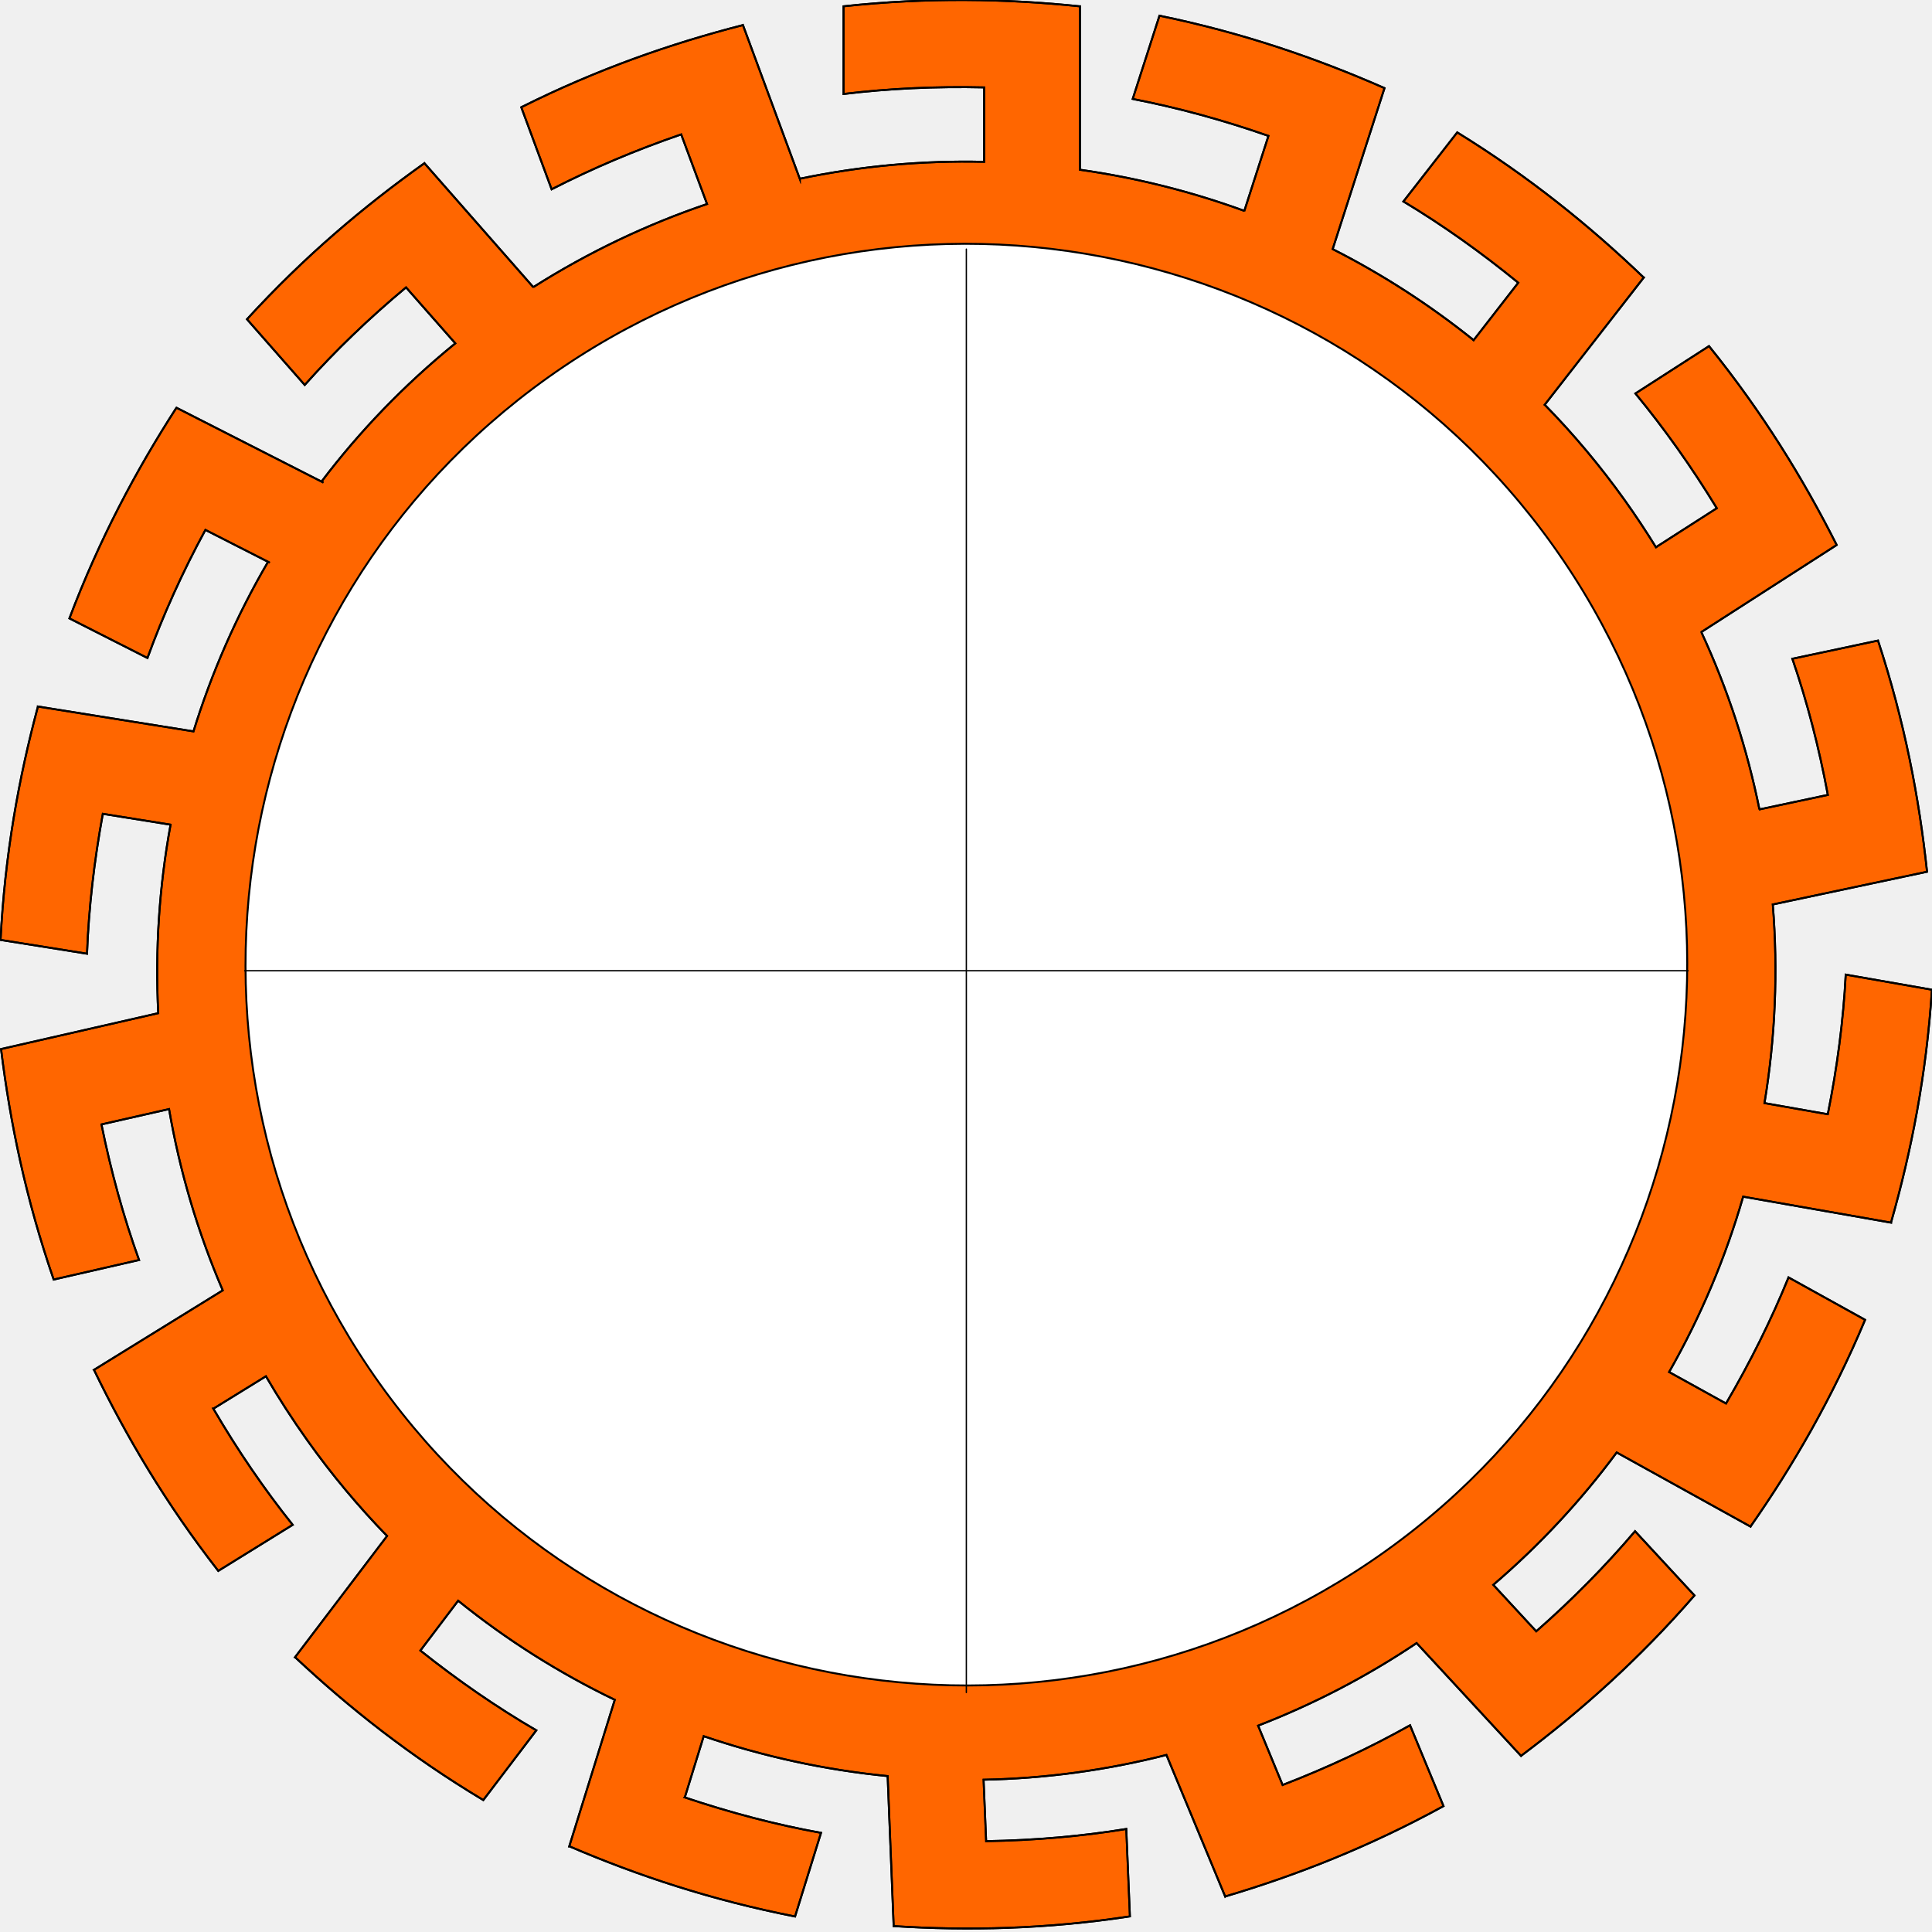
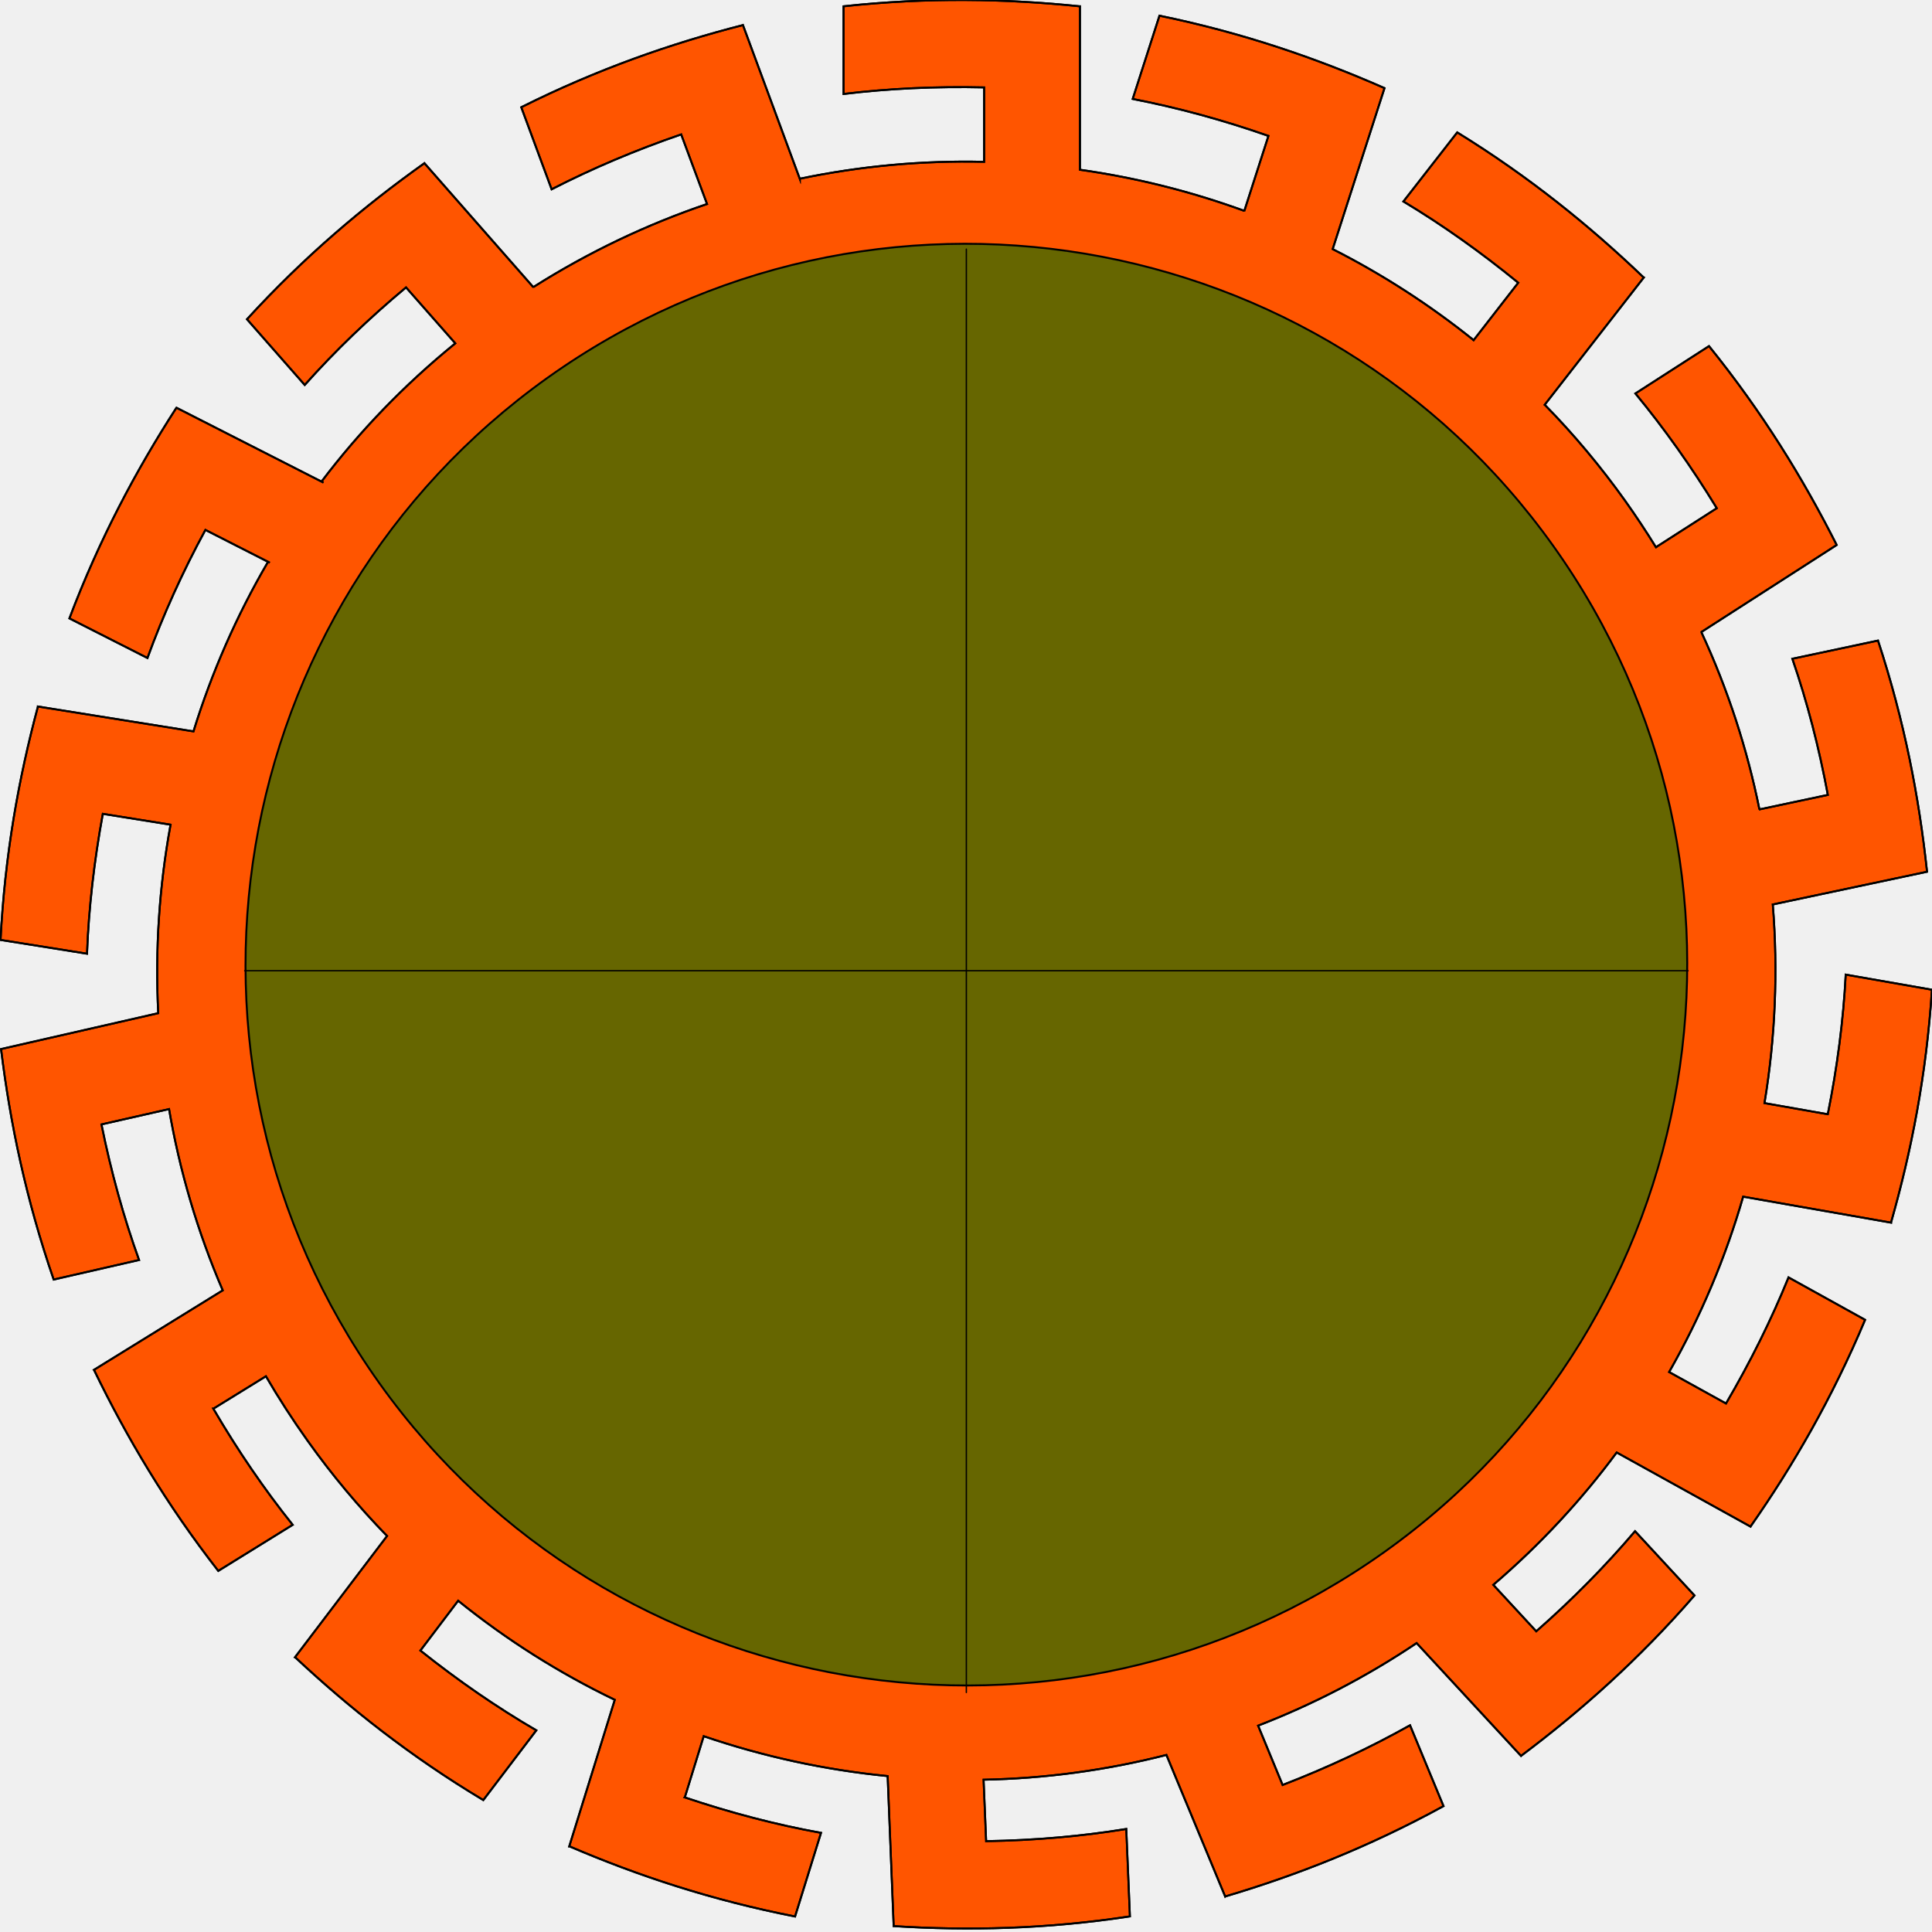
<svg xmlns="http://www.w3.org/2000/svg" version="1.1" id="Layer_1" x="0px" y="0px" viewBox="0 0 500 500" style="enable-background:new 0 0 500 500;" xml:space="preserve">
  <style type="text/css">
- 	.st0{fill-rule:evenodd;clip-rule:evenodd;fill:#FF6600;stroke:#000000;stroke-width:0.5;stroke-miterlimit:10;}
+ 	.st0{fill-rule:evenodd;clip-rule:evenodd;fill:#FF5500;stroke:#000000;stroke-width:0.5;stroke-miterlimit:10;}

		.st1{fill-rule:evenodd;clip-rule:evenodd;fill:none;stroke:#171717;stroke-width:0.5;stroke-linecap:round;stroke-linejoin:round;stroke-miterlimit:10;}
- 	.st2{fill-rule:evenodd;clip-rule:evenodd;fill:#FFFFFF;stroke:#000000;stroke-width:0.5;stroke-miterlimit:10;}
+ 	.st2{fill-rule:evenodd;clip-rule:evenodd;fill:#666600;stroke:#000000;stroke-width:0.5;stroke-miterlimit:10;}

		.st3{fill-rule:evenodd;clip-rule:evenodd;fill:none;stroke:#000000;stroke-width:0.34;stroke-linecap:round;stroke-linejoin:round;stroke-miterlimit:10;}
	.st4{fill-rule:evenodd;clip-rule:evenodd;fill:none;stroke:#000000;stroke-width:0.5;stroke-miterlimit:10;}
</style>
  <g>
    <g>
      <path class="st0" d="M231.38,498.48h-0.1l-1.56-38.83c-16.21-1.59-32.18-5.06-47.6-10.32l-4.88,15.8l-0.03,0.03    c11.85,3.98,23.59,7.07,35.27,9.18l-6.72,21.65c-21.58-4.23-40.71-10.57-58.37-18.15h-0.07l11.78-37.93    c-14.31-6.89-27.92-15.45-40.53-25.64l-9.77,12.89l0,0c9.77,7.79,19.78,14.69,30,20.65l-13.72,18.05    c-18.85-11.29-34.64-23.8-48.67-36.93l-0.07-0.03l23.83-31.39c-7.38-7.59-14.27-15.8-20.58-24.67    c-3.88-5.44-7.48-11.02-10.77-16.66l-13.58,8.38h-0.03c6.31,10.81,13.16,20.82,20.54,30.07l-19.26,11.92    c-13.51-17.32-23.77-34.68-32.15-52l-0.03-0.03l33.33-20.58c-6.55-15.24-11.16-30.97-13.89-46.91L26.26,291l0,0    c2.49,12.26,5.72,23.94,9.73,35.09l-22.1,5.06c-7.17-20.79-11.26-40.46-13.61-59.59v-0.07l40.67-9.28    c-0.83-16.35,0.24-32.74,3.19-48.78l-17.53-2.81c-2.25,12.3-3.64,24.35-4.09,36.2l-22.38-3.57c1.11-21.96,4.68-41.78,9.67-60.38    v-0.03l40.26,6.44c4.71-15.24,11.16-29.97,19.3-43.89l0.45,0.24l-16.66-8.49c-5.96,10.98-10.95,22.07-15,33.15l-20.2-10.25    c7.79-20.58,17.25-38.32,27.68-54.49l0.03-0.03l38.04,19.37l-0.49-0.28c9.87-13.03,21.44-25.05,34.61-35.75l-12.75-14.48    c-9.6,8-18.33,16.42-26.22,25.25L63.91,82.62c14.83-16.21,30.21-29.2,45.9-40.36l0.03-0.03l28.2,32.11l-0.03-0.03    c14.38-9.11,29.45-16.25,44.97-21.51l-6.69-18.01c-11.81,4.05-23,8.8-33.53,14.2l-7.86-21.24c19.68-9.84,38.66-16.46,57.3-21.24    l0.07-0.03l14.72,39.8v-0.03c15.76-3.29,31.77-4.75,47.7-4.37V22.62c-12.51-0.28-24.63,0.28-36.38,1.7V1.63    c21.86-2.36,41.99-1.97,61.11,0h0.07v42.3c14.48,2.04,28.75,5.61,42.54,10.64l-0.03,0.1l6.27-19.5    c-11.81-4.12-23.52-7.31-35.13-9.56l6.93-21.55c21.55,4.43,40.57,10.98,58.17,18.71l0.07,0.03l-13.48,41.88l0.07-0.21    c12.82,6.51,25.05,14.38,36.48,23.56l-0.17,0.21l11.71-15.07c-9.67-7.9-19.57-14.93-29.72-21.03l13.93-17.88    c18.71,11.54,34.33,24.22,48.22,37.52l0.07,0.03l-25.81,33.15l0.17-0.21c7.48,7.62,14.45,15.94,20.82,24.87    c2.81,3.95,5.47,7.97,7.97,12.02l-0.21,0.1l15.94-10.22c-6.51-10.67-13.55-20.58-21.06-29.69l19.05-12.26    c13.82,17.11,24.35,34.26,33.01,51.41l0.03,0.07l-35.13,22.59l0.1-0.07c6.89,14.86,11.88,30.28,15.04,45.9l-0.14,0.03l17.84-3.78    c-2.29-12.3-5.34-24.04-9.18-35.23l22.17-4.71c6.86,20.89,10.64,40.64,12.68,59.76v0.07l-40.15,8.52l0.24-0.03    c1.39,17.18,0.66,34.44-2.15,51.38l16.35,2.88h0.03c2.46-12.26,4.02-24.28,4.64-36.13l22.31,3.91    c-1.42,21.96-5.3,41.71-10.57,60.21v0.07l-38.28-6.72c-4.54,15.73-10.95,30.97-19.16,45.38l14.72,8.14l0,0    c6.31-10.77,11.71-21.65,16.18-32.63l19.82,10.98c-8.52,20.27-18.6,37.69-29.62,53.45l-0.03,0.07l-34.64-19.19    c-9.18,12.4-19.85,23.9-31.94,34.26l11.12,12.02l0,0c9.39-8.25,17.91-16.91,25.57-25.91l15.38,16.63    c-14.41,16.59-29.48,29.97-44.86,41.5l-0.03,0.03l-27.02-29.2c-13.1,8.8-26.88,15.9-41.02,21.37l6.34,15.35l0,0    c11.67-4.5,22.66-9.67,32.98-15.45l8.66,20.92c-19.3,10.57-38.04,17.91-56.47,23.38l-0.03,0.03l-15.21-36.65    c-15.59,3.98-31.46,6.1-47.32,6.41l0.66,15.87v0.03c12.51-0.21,24.6-1.25,36.27-3.15l0.94,22.62    C270.7,499.27,250.57,499.69,231.38,498.48z" />
    </g>
    <line class="st1" x1="147.13" y1="354.05" x2="147.09" y2="353.88" />
    <path class="st2" d="M141.76,97.73c83.84-59.76,200.44-40.26,260.24,43.58s40.26,200.44-43.58,260.24S157.97,441.8,98.18,357.96   C38.42,274.13,57.92,157.52,141.76,97.73z" />
    <line class="st3" x1="250.09" y1="64.47" x2="250.09" y2="438.02" />
    <line class="st3" x1="63.33" y1="251.23" x2="436.88" y2="251.23" />
    <g>
      <path class="st4" d="M231.38,498.48h-0.1l-1.56-38.83c-16.21-1.59-32.18-5.06-47.6-10.32l-4.88,15.8l-0.03,0.03    c11.85,3.98,23.59,7.07,35.27,9.18l-6.72,21.65c-21.58-4.23-40.71-10.57-58.37-18.15h-0.07l11.78-37.93    c-14.31-6.89-27.92-15.45-40.53-25.64l-9.77,12.89l0,0c9.77,7.79,19.78,14.69,30,20.65l-13.72,18.05    c-18.85-11.29-34.64-23.8-48.67-36.93l-0.07-0.03l23.83-31.39c-7.38-7.59-14.27-15.8-20.58-24.67    c-3.88-5.44-7.48-11.02-10.77-16.66l-13.58,8.38h-0.03c6.31,10.81,13.16,20.82,20.54,30.07l-19.26,11.92    c-13.51-17.32-23.77-34.68-32.15-52l-0.03-0.03l33.33-20.58c-6.55-15.24-11.16-30.97-13.89-46.91L26.26,291l0,0    c2.49,12.26,5.72,23.94,9.73,35.09l-22.1,5.06c-7.17-20.79-11.26-40.46-13.61-59.59v-0.07l40.67-9.28    c-0.83-16.35,0.24-32.74,3.19-48.78l-17.53-2.81c-2.25,12.3-3.64,24.35-4.09,36.2l-22.38-3.57c1.11-21.96,4.68-41.78,9.67-60.38    v-0.03l40.26,6.44c4.71-15.24,11.16-29.97,19.3-43.89l0.45,0.24l-16.66-8.49c-5.96,10.98-10.95,22.07-15,33.15l-20.2-10.25    c7.79-20.58,17.25-38.32,27.68-54.49l0.03-0.03l38.04,19.37l-0.49-0.28c9.87-13.03,21.44-25.05,34.61-35.75l-12.75-14.48    c-9.6,8-18.33,16.42-26.22,25.25L63.91,82.62c14.83-16.21,30.21-29.2,45.9-40.36l0.03-0.03l28.2,32.11l-0.03-0.03    c14.38-9.11,29.45-16.25,44.97-21.51l-6.69-18.01c-11.81,4.05-23,8.8-33.53,14.2l-7.86-21.24c19.68-9.84,38.66-16.46,57.3-21.24    l0.07-0.03l14.72,39.8v-0.03c15.76-3.29,31.77-4.75,47.7-4.37V22.62c-12.51-0.28-24.63,0.28-36.38,1.7V1.63    c21.86-2.36,41.99-1.97,61.11,0h0.07v42.3c14.48,2.04,28.75,5.61,42.54,10.64l-0.03,0.1l6.27-19.5    c-11.81-4.12-23.52-7.31-35.13-9.56l6.93-21.55c21.55,4.43,40.57,10.98,58.17,18.71l0.07,0.03l-13.48,41.88l0.07-0.21    c12.82,6.51,25.05,14.38,36.48,23.56l-0.17,0.21l11.71-15.07c-9.67-7.9-19.57-14.93-29.72-21.03l13.93-17.88    c18.71,11.54,34.33,24.22,48.22,37.52l0.07,0.03l-25.81,33.15l0.17-0.21c7.48,7.62,14.45,15.94,20.82,24.87    c2.81,3.95,5.47,7.97,7.97,12.02l-0.21,0.1l15.94-10.22c-6.51-10.67-13.55-20.58-21.06-29.69l19.05-12.26    c13.82,17.11,24.35,34.26,33.01,51.41l0.03,0.07l-35.13,22.59l0.1-0.07c6.89,14.86,11.88,30.28,15.04,45.9l-0.14,0.03l17.84-3.78    c-2.29-12.3-5.34-24.04-9.18-35.23l22.17-4.71c6.86,20.89,10.64,40.64,12.68,59.76v0.07l-40.15,8.52l0.24-0.03    c1.39,17.18,0.66,34.44-2.15,51.38l16.35,2.88h0.03c2.46-12.26,4.02-24.28,4.64-36.13l22.31,3.91    c-1.42,21.96-5.3,41.71-10.57,60.21v0.07l-38.28-6.72c-4.54,15.73-10.95,30.97-19.16,45.38l14.72,8.14l0,0    c6.31-10.77,11.71-21.65,16.18-32.63l19.82,10.98c-8.52,20.27-18.6,37.69-29.62,53.45l-0.03,0.07l-34.64-19.19    c-9.18,12.4-19.85,23.9-31.94,34.26l11.12,12.02l0,0c9.39-8.25,17.91-16.91,25.57-25.91l15.38,16.63    c-14.41,16.59-29.48,29.97-44.86,41.5l-0.03,0.03l-27.02-29.2c-13.1,8.8-26.88,15.9-41.02,21.37l6.34,15.35l0,0    c11.67-4.5,22.66-9.67,32.98-15.45l8.66,20.92c-19.3,10.57-38.04,17.91-56.47,23.38l-0.03,0.03l-15.21-36.65    c-15.59,3.98-31.46,6.1-47.32,6.41l0.66,15.87v0.03c12.51-0.21,24.6-1.25,36.27-3.15l0.94,22.62    C270.7,499.27,250.57,499.69,231.38,498.48z" />
    </g>
  </g>
</svg>
